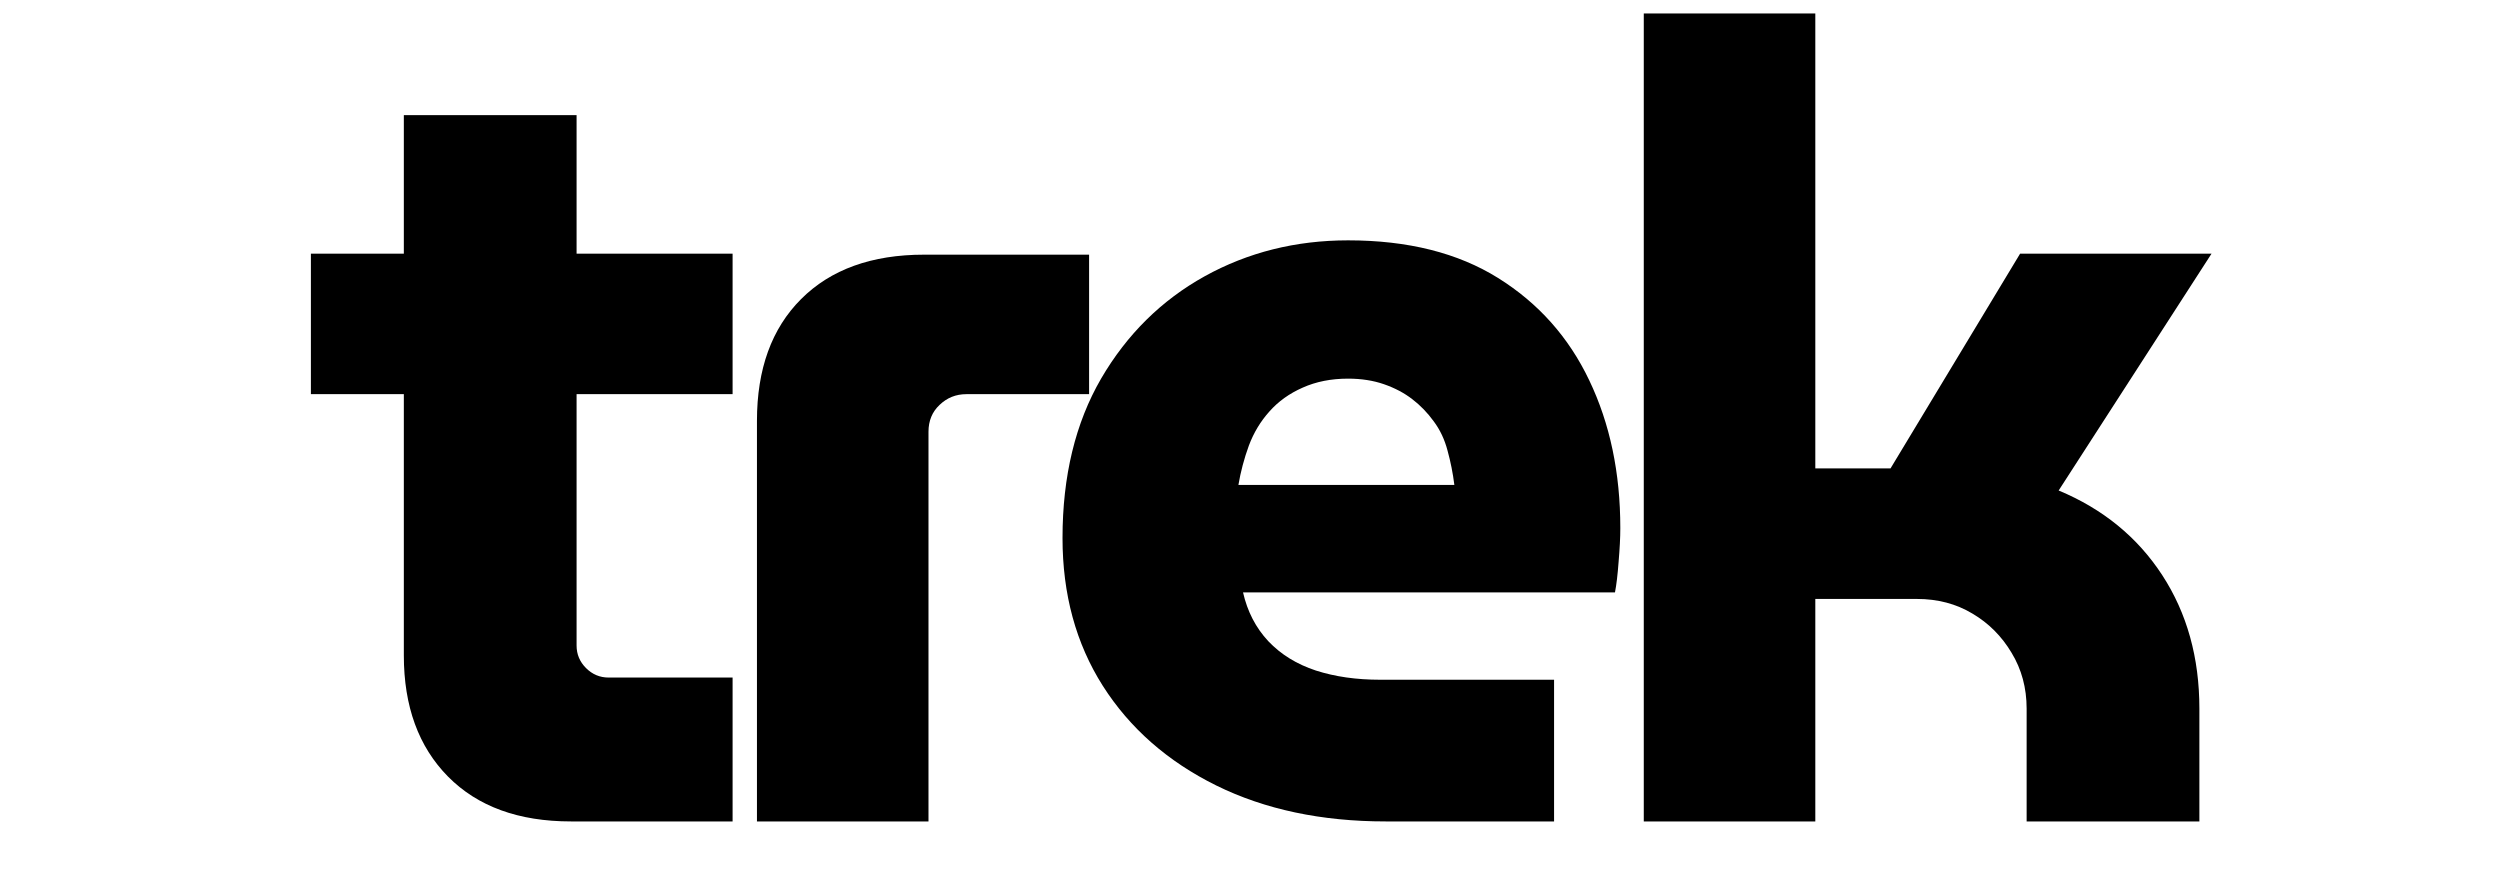
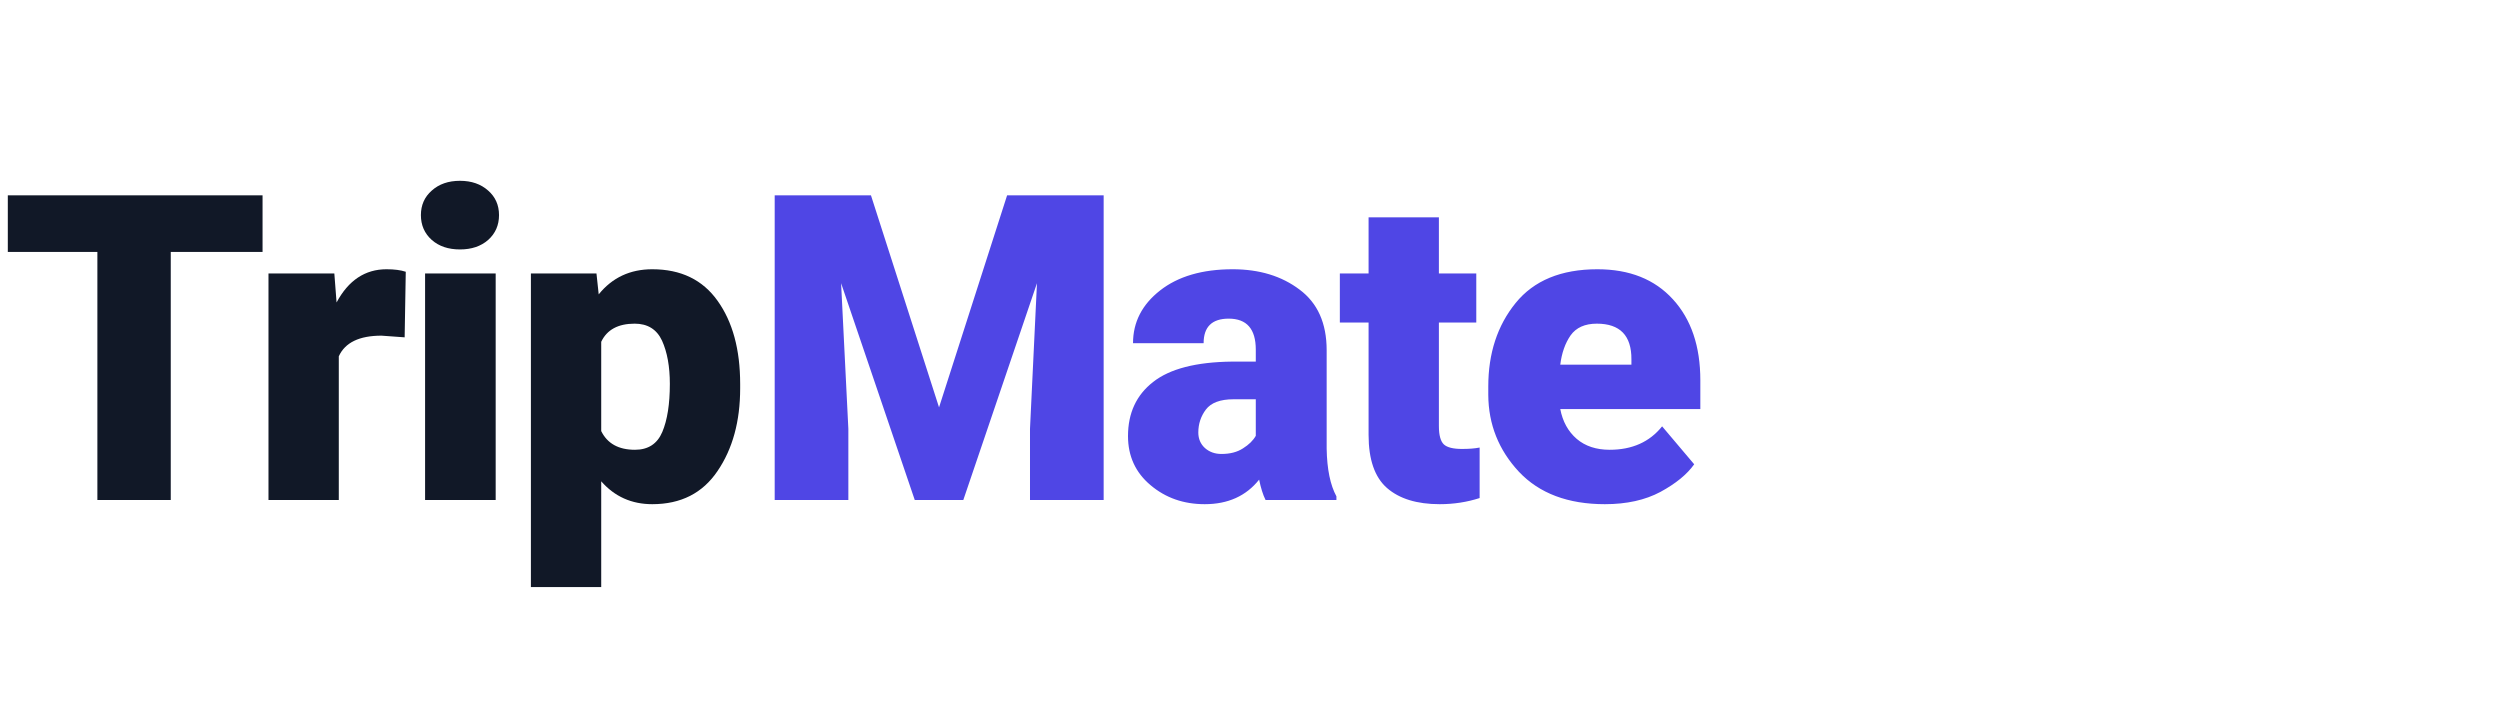
- <svg xmlns="http://www.w3.org/2000/svg" width="230" zoomAndPan="magnify" viewBox="49 2 124 56" height="80" preserveAspectRatio="xMidYMid meet" version="1.0">
-   <defs>
-     <g />
-     <clipPath id="c5c1a398e1">
-       <path d="M 49 0.016 L 174 0.016 L 174 59.984 L 49 59.984 Z M 49 0.016 " clip-rule="nonzero" />
-     </clipPath>
-     <clipPath id="9b226024c5">
-       <rect x="0" width="125" y="0" height="60" />
-     </clipPath>
-   </defs>
-   <g clip-path="url(#c5c1a398e1)">
-     <g transform="matrix(1, 0, 0, 1, 49, -0.000000000000011803)">
-       <g clip-path="url(#9b226024c5)">
-         <g fill="#000000" fill-opacity="1">
-           <g transform="translate(0.740932, 54.90025)">
-             <g>
-               <path d="M 17.531 0 C 14.156 0 11.516 -0.961 9.609 -2.891 C 7.711 -4.816 6.766 -7.414 6.766 -10.688 L 6.766 -45.484 L 17.891 -45.484 L 17.891 -11.328 C 17.891 -10.766 18.094 -10.281 18.5 -9.875 C 18.906 -9.469 19.391 -9.266 19.953 -9.266 L 27.938 -9.266 L 27.938 0 Z M 0.781 -27.516 L 0.781 -36.562 L 27.938 -36.562 L 27.938 -27.516 Z M 0.781 -27.516 " />
-             </g>
-           </g>
-         </g>
-         <g fill="#000000" fill-opacity="1">
-           <g transform="translate(26.4037, 54.90025)">
-             <g>
-               <path d="M 3.844 0 L 3.844 -25.797 C 3.844 -29.129 4.789 -31.742 6.688 -33.641 C 8.594 -35.547 11.234 -36.5 14.609 -36.5 L 25.234 -36.5 L 25.234 -27.516 L 17.328 -27.516 C 16.66 -27.516 16.086 -27.285 15.609 -26.828 C 15.129 -26.379 14.891 -25.801 14.891 -25.094 L 14.891 0 Z M 3.844 0 " />
-             </g>
-           </g>
-         </g>
-         <g fill="#000000" fill-opacity="1">
-           <g transform="translate(47.50419, 54.90025)">
-             <g>
-               <path d="M 23.234 0 C 19.098 0 15.461 -0.77 12.328 -2.312 C 9.191 -3.863 6.754 -6.004 5.016 -8.734 C 3.285 -11.461 2.422 -14.633 2.422 -18.25 C 2.422 -22.238 3.25 -25.66 4.906 -28.516 C 6.57 -31.367 8.797 -33.566 11.578 -35.109 C 14.359 -36.648 17.438 -37.422 20.812 -37.422 C 24.664 -37.422 27.883 -36.613 30.469 -35 C 33.062 -33.383 35.02 -31.188 36.344 -28.406 C 37.676 -25.625 38.344 -22.453 38.344 -18.891 C 38.344 -18.273 38.305 -17.551 38.234 -16.719 C 38.172 -15.883 38.094 -15.227 38 -14.75 L 14.047 -14.75 C 14.328 -13.52 14.867 -12.473 15.672 -11.609 C 16.484 -10.754 17.504 -10.125 18.734 -9.719 C 19.973 -9.32 21.352 -9.125 22.875 -9.125 L 34.078 -9.125 L 34.078 0 Z M 13.75 -21.672 L 27.656 -21.672 C 27.562 -22.43 27.414 -23.164 27.219 -23.875 C 27.031 -24.594 26.734 -25.223 26.328 -25.766 C 25.93 -26.316 25.473 -26.789 24.953 -27.188 C 24.43 -27.594 23.82 -27.914 23.125 -28.156 C 22.438 -28.395 21.664 -28.516 20.812 -28.516 C 19.719 -28.516 18.742 -28.32 17.891 -27.938 C 17.035 -27.562 16.32 -27.051 15.75 -26.406 C 15.176 -25.77 14.734 -25.035 14.422 -24.203 C 14.117 -23.367 13.895 -22.523 13.75 -21.672 Z M 13.75 -21.672 " />
-             </g>
-           </g>
-         </g>
-         <g fill="#000000" fill-opacity="1">
-           <g transform="translate(83.21825, 54.90025)">
-             <g>
-               <path d="M 4.141 0 L 4.141 -52.031 L 15.188 -52.031 L 15.188 -22.734 L 20.031 -22.734 L 28.375 -36.562 L 40.703 -36.562 L 30.859 -21.312 C 33.711 -20.125 35.938 -18.305 37.531 -15.859 C 39.125 -13.41 39.922 -10.547 39.922 -7.266 L 39.922 0 L 28.797 0 L 28.797 -7.266 C 28.797 -8.598 28.473 -9.797 27.828 -10.859 C 27.191 -11.93 26.348 -12.773 25.297 -13.391 C 24.254 -14.016 23.066 -14.328 21.734 -14.328 L 15.188 -14.328 L 15.188 0 Z M 4.141 0 " />
-             </g>
-           </g>
-         </g>
-       </g>
-     </g>
-   </g>
+ <svg xmlns="http://www.w3.org/2000/svg" width="140" height="40" viewBox="0 0 140 40" fill="none">
+   <text x="0" y="28" font-family="-apple-system, BlinkMacSystemFont, 'Segoe UI', Roboto, sans-serif" font-size="24" font-weight="800" fill="#111827" letter-spacing="-0.5">Trip<tspan fill="#4F46E5">Mate</tspan>
+   </text>
</svg>
